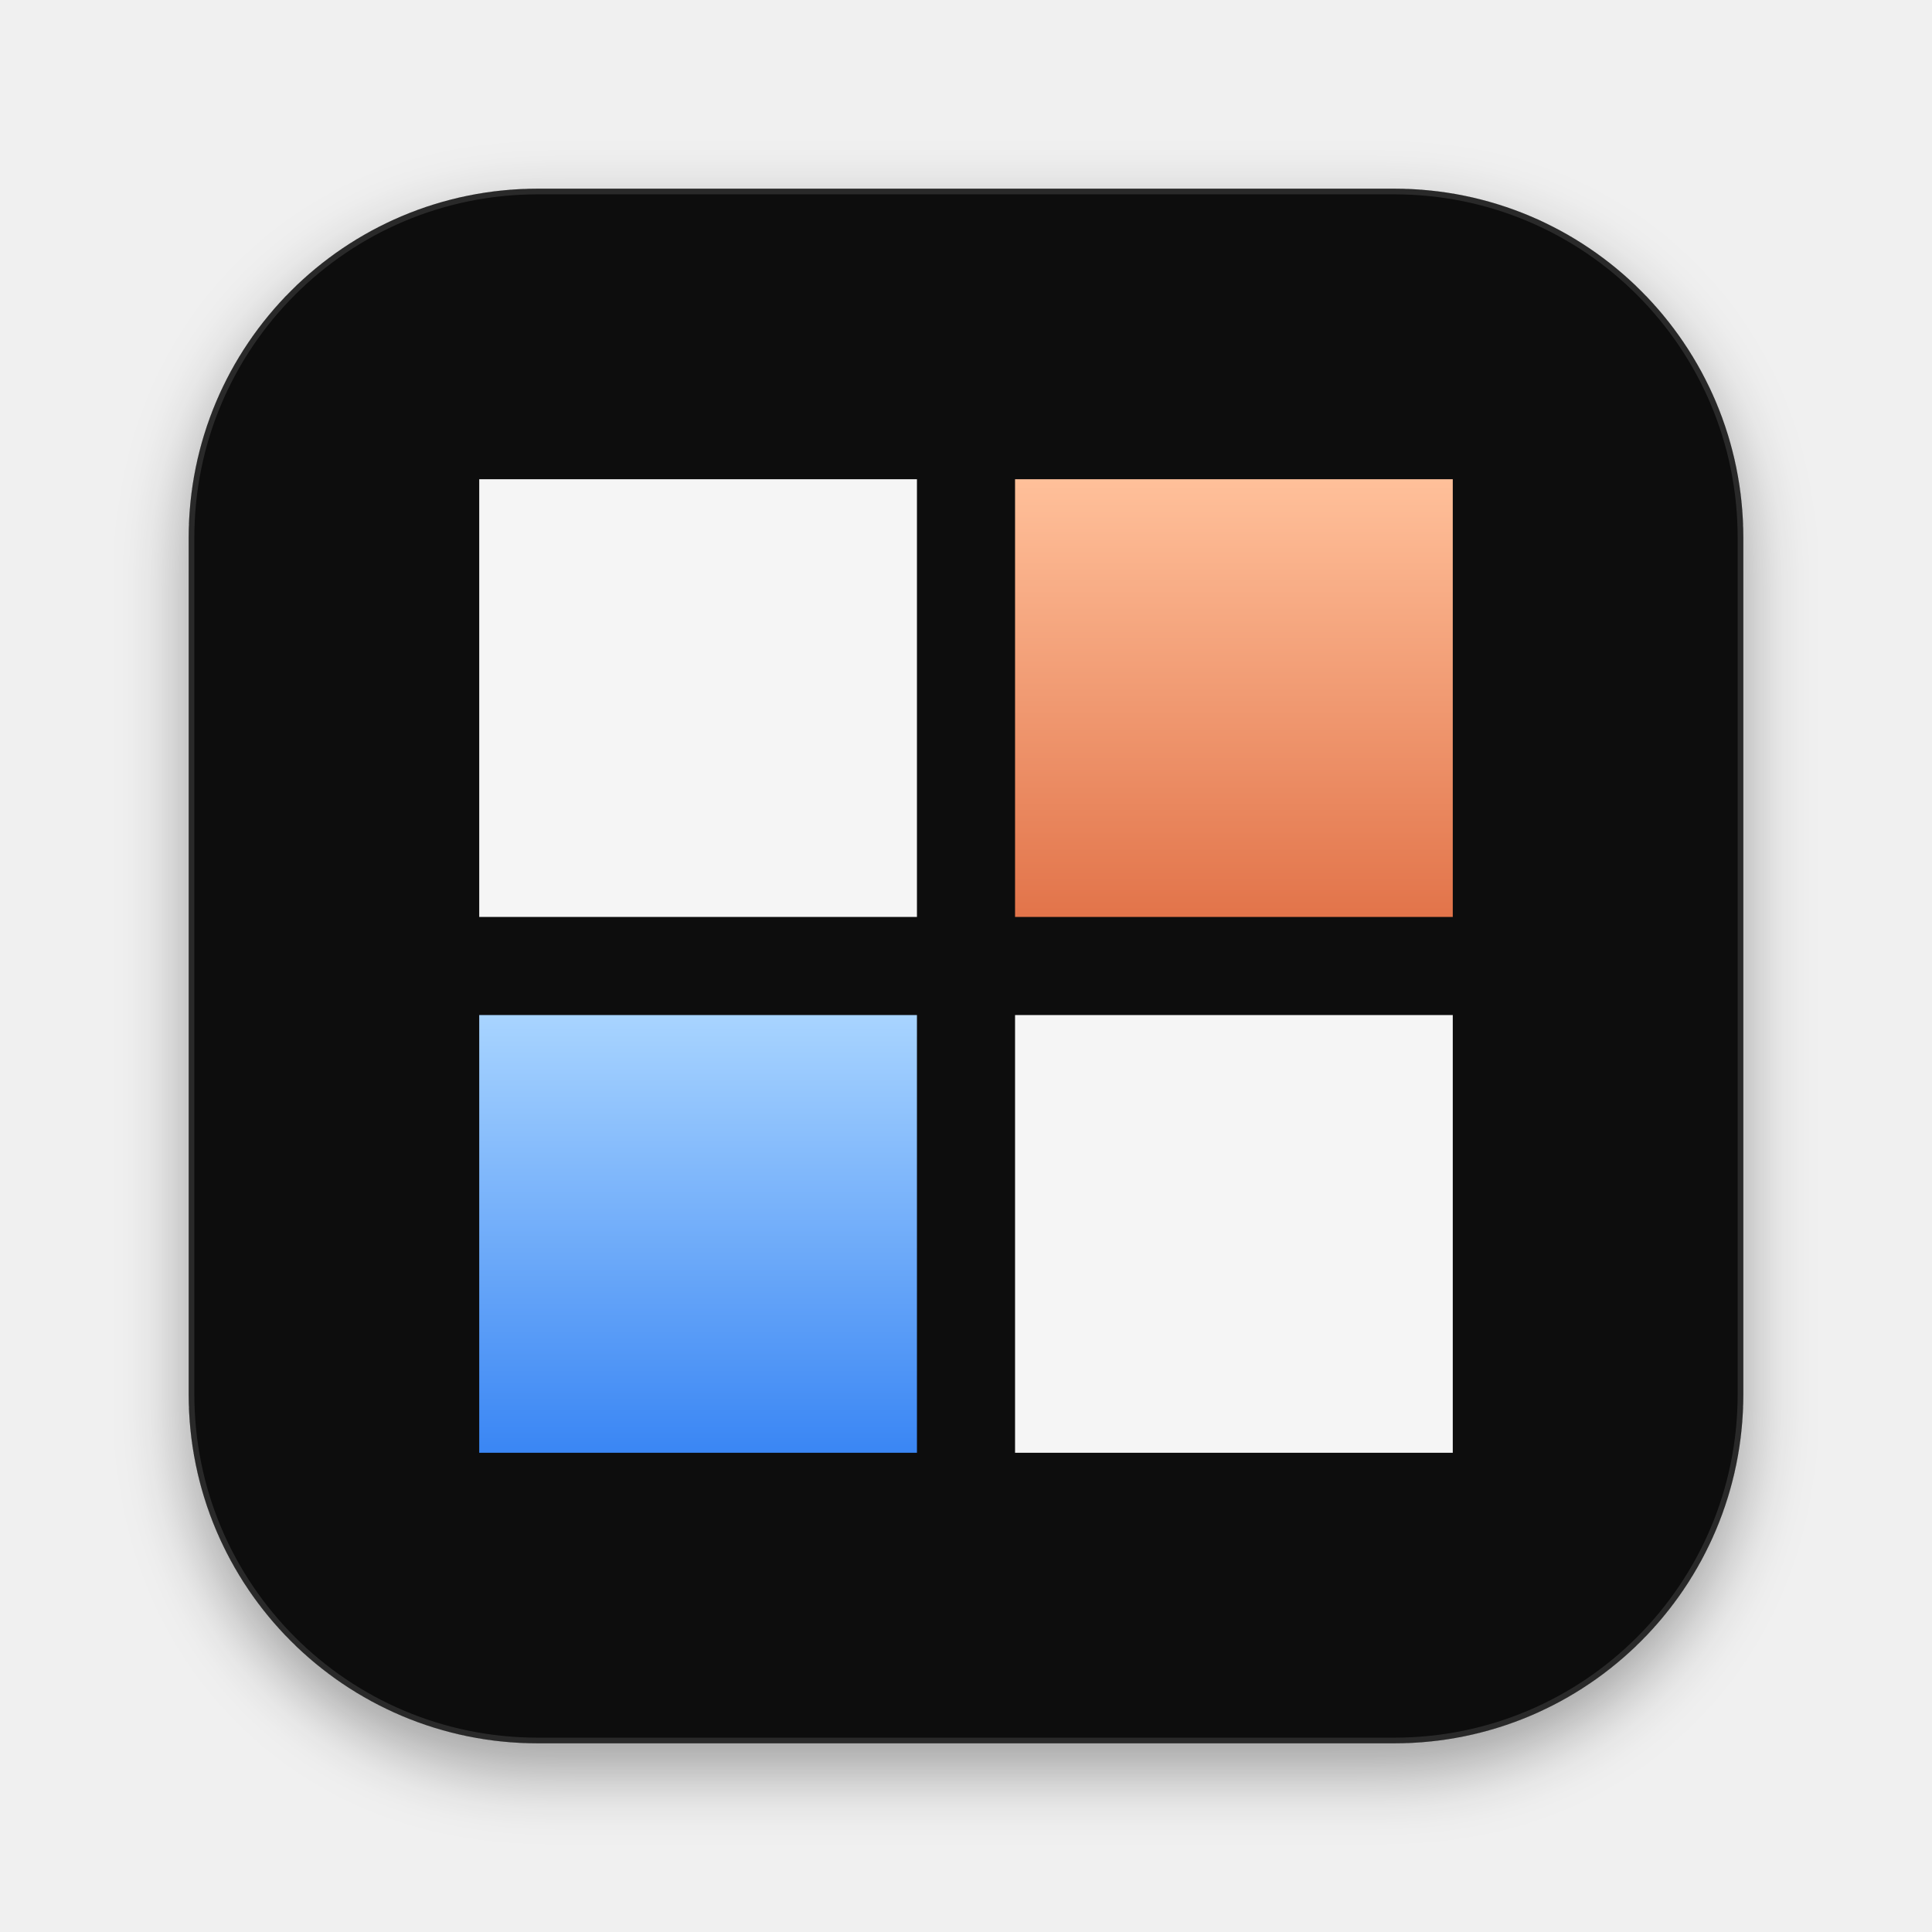
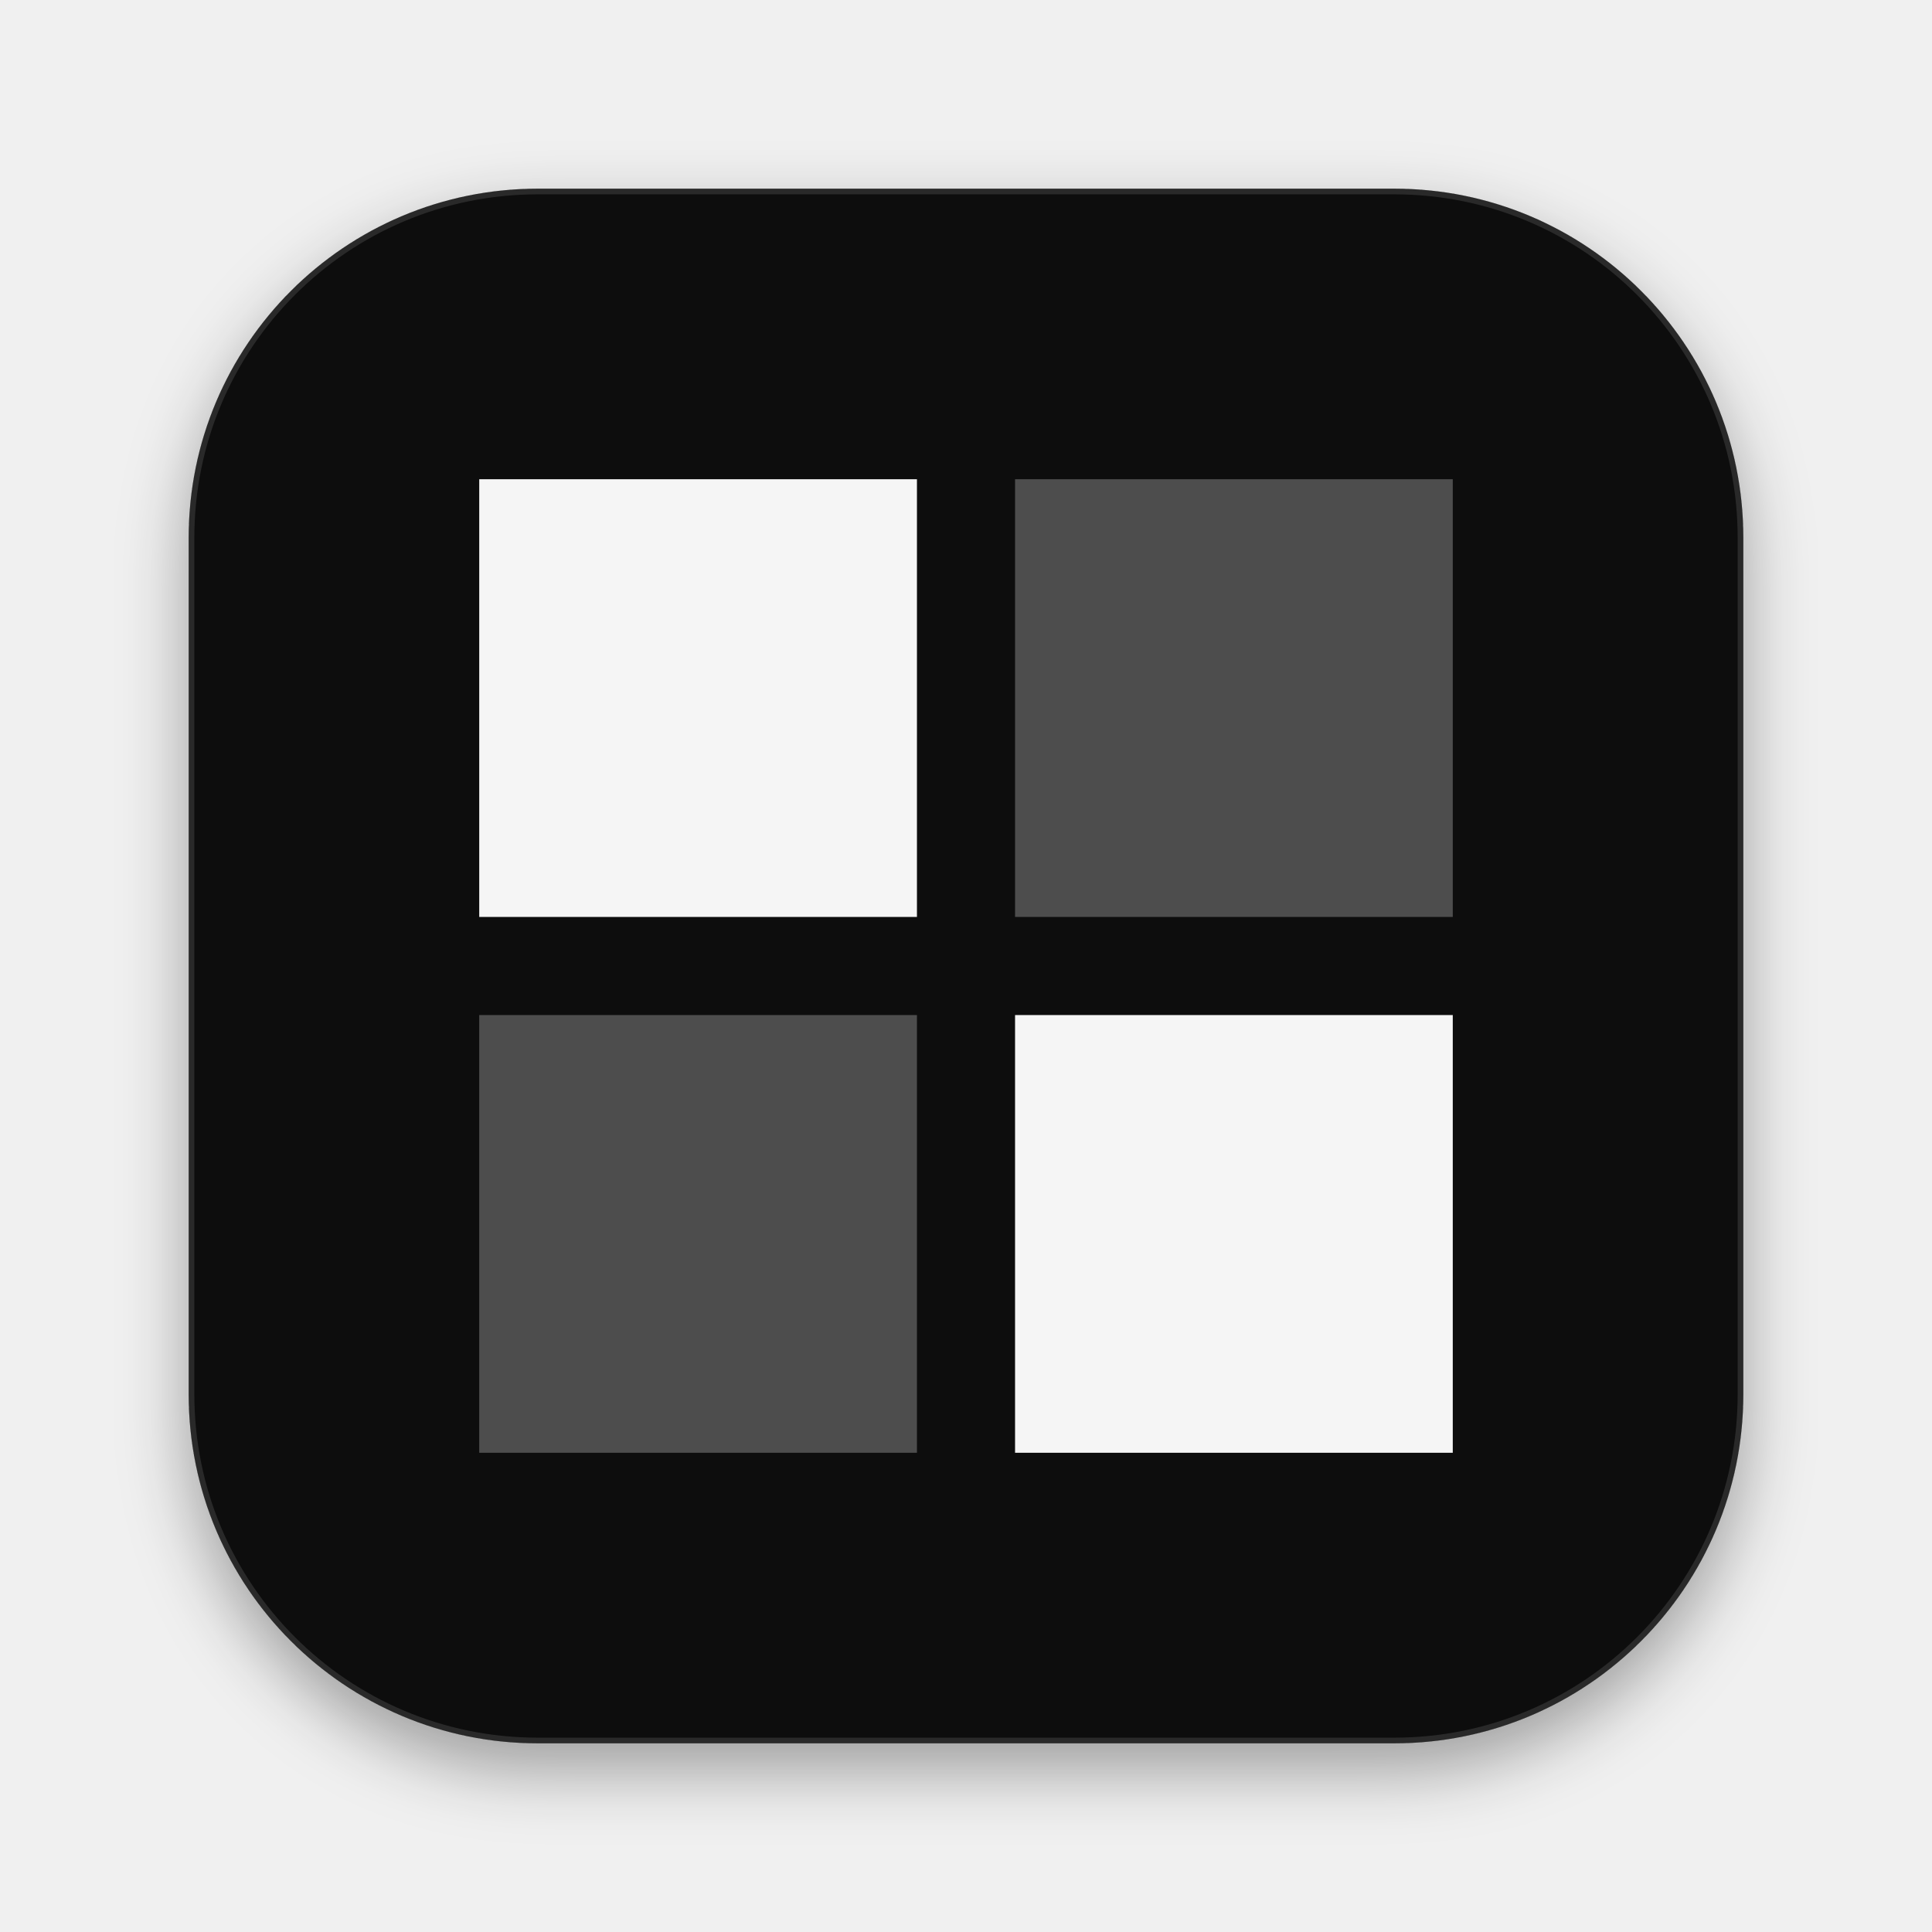
<svg xmlns="http://www.w3.org/2000/svg" width="1024" height="1024" viewBox="0 0 1024 1024">
  <defs>
-     <linearGradient id="warm" x1="0" y1="0" x2="0" y2="1">
-       <stop offset="0" stop-color="#ffc09a" />
-       <stop offset="1" stop-color="#e2744a" />
-     </linearGradient>
-     <linearGradient id="cool" x1="0" y1="0" x2="0" y2="1">
-       <stop offset="0" stop-color="#a8d4ff" />
-       <stop offset="1" stop-color="#3a86f4" />
-     </linearGradient>
    <filter id="drop" x="-10%" y="-10%" width="120%" height="125%">
      <feDropShadow dx="0" dy="14" stdDeviation="18" flood-color="#000000" flood-opacity="0.35" />
    </filter>
  </defs>
  <rect x="100" y="100" width="824" height="824" rx="185" fill="#0a0a0a" filter="url(#drop)" />
  <rect x="101.5" y="101.5" width="821" height="821" rx="183.5" fill="none" stroke="#ffffff" stroke-opacity="0.12" stroke-width="3" />
  <rect x="254" y="254" width="232" height="232" fill="#f5f5f5" />
-   <rect x="538" y="254" width="232" height="232" fill="url(#warm)" />
-   <rect x="254" y="538" width="232" height="232" fill="url(#cool)" />
+   <rect x="538" y="254" width="232" height="232" fill="#f5f5f5" fill-opacity="0.28" />
+   <rect x="254" y="538" width="232" height="232" fill="#f5f5f5" fill-opacity="0.28" />
  <rect x="538" y="538" width="232" height="232" fill="#f5f5f5" />
</svg>
